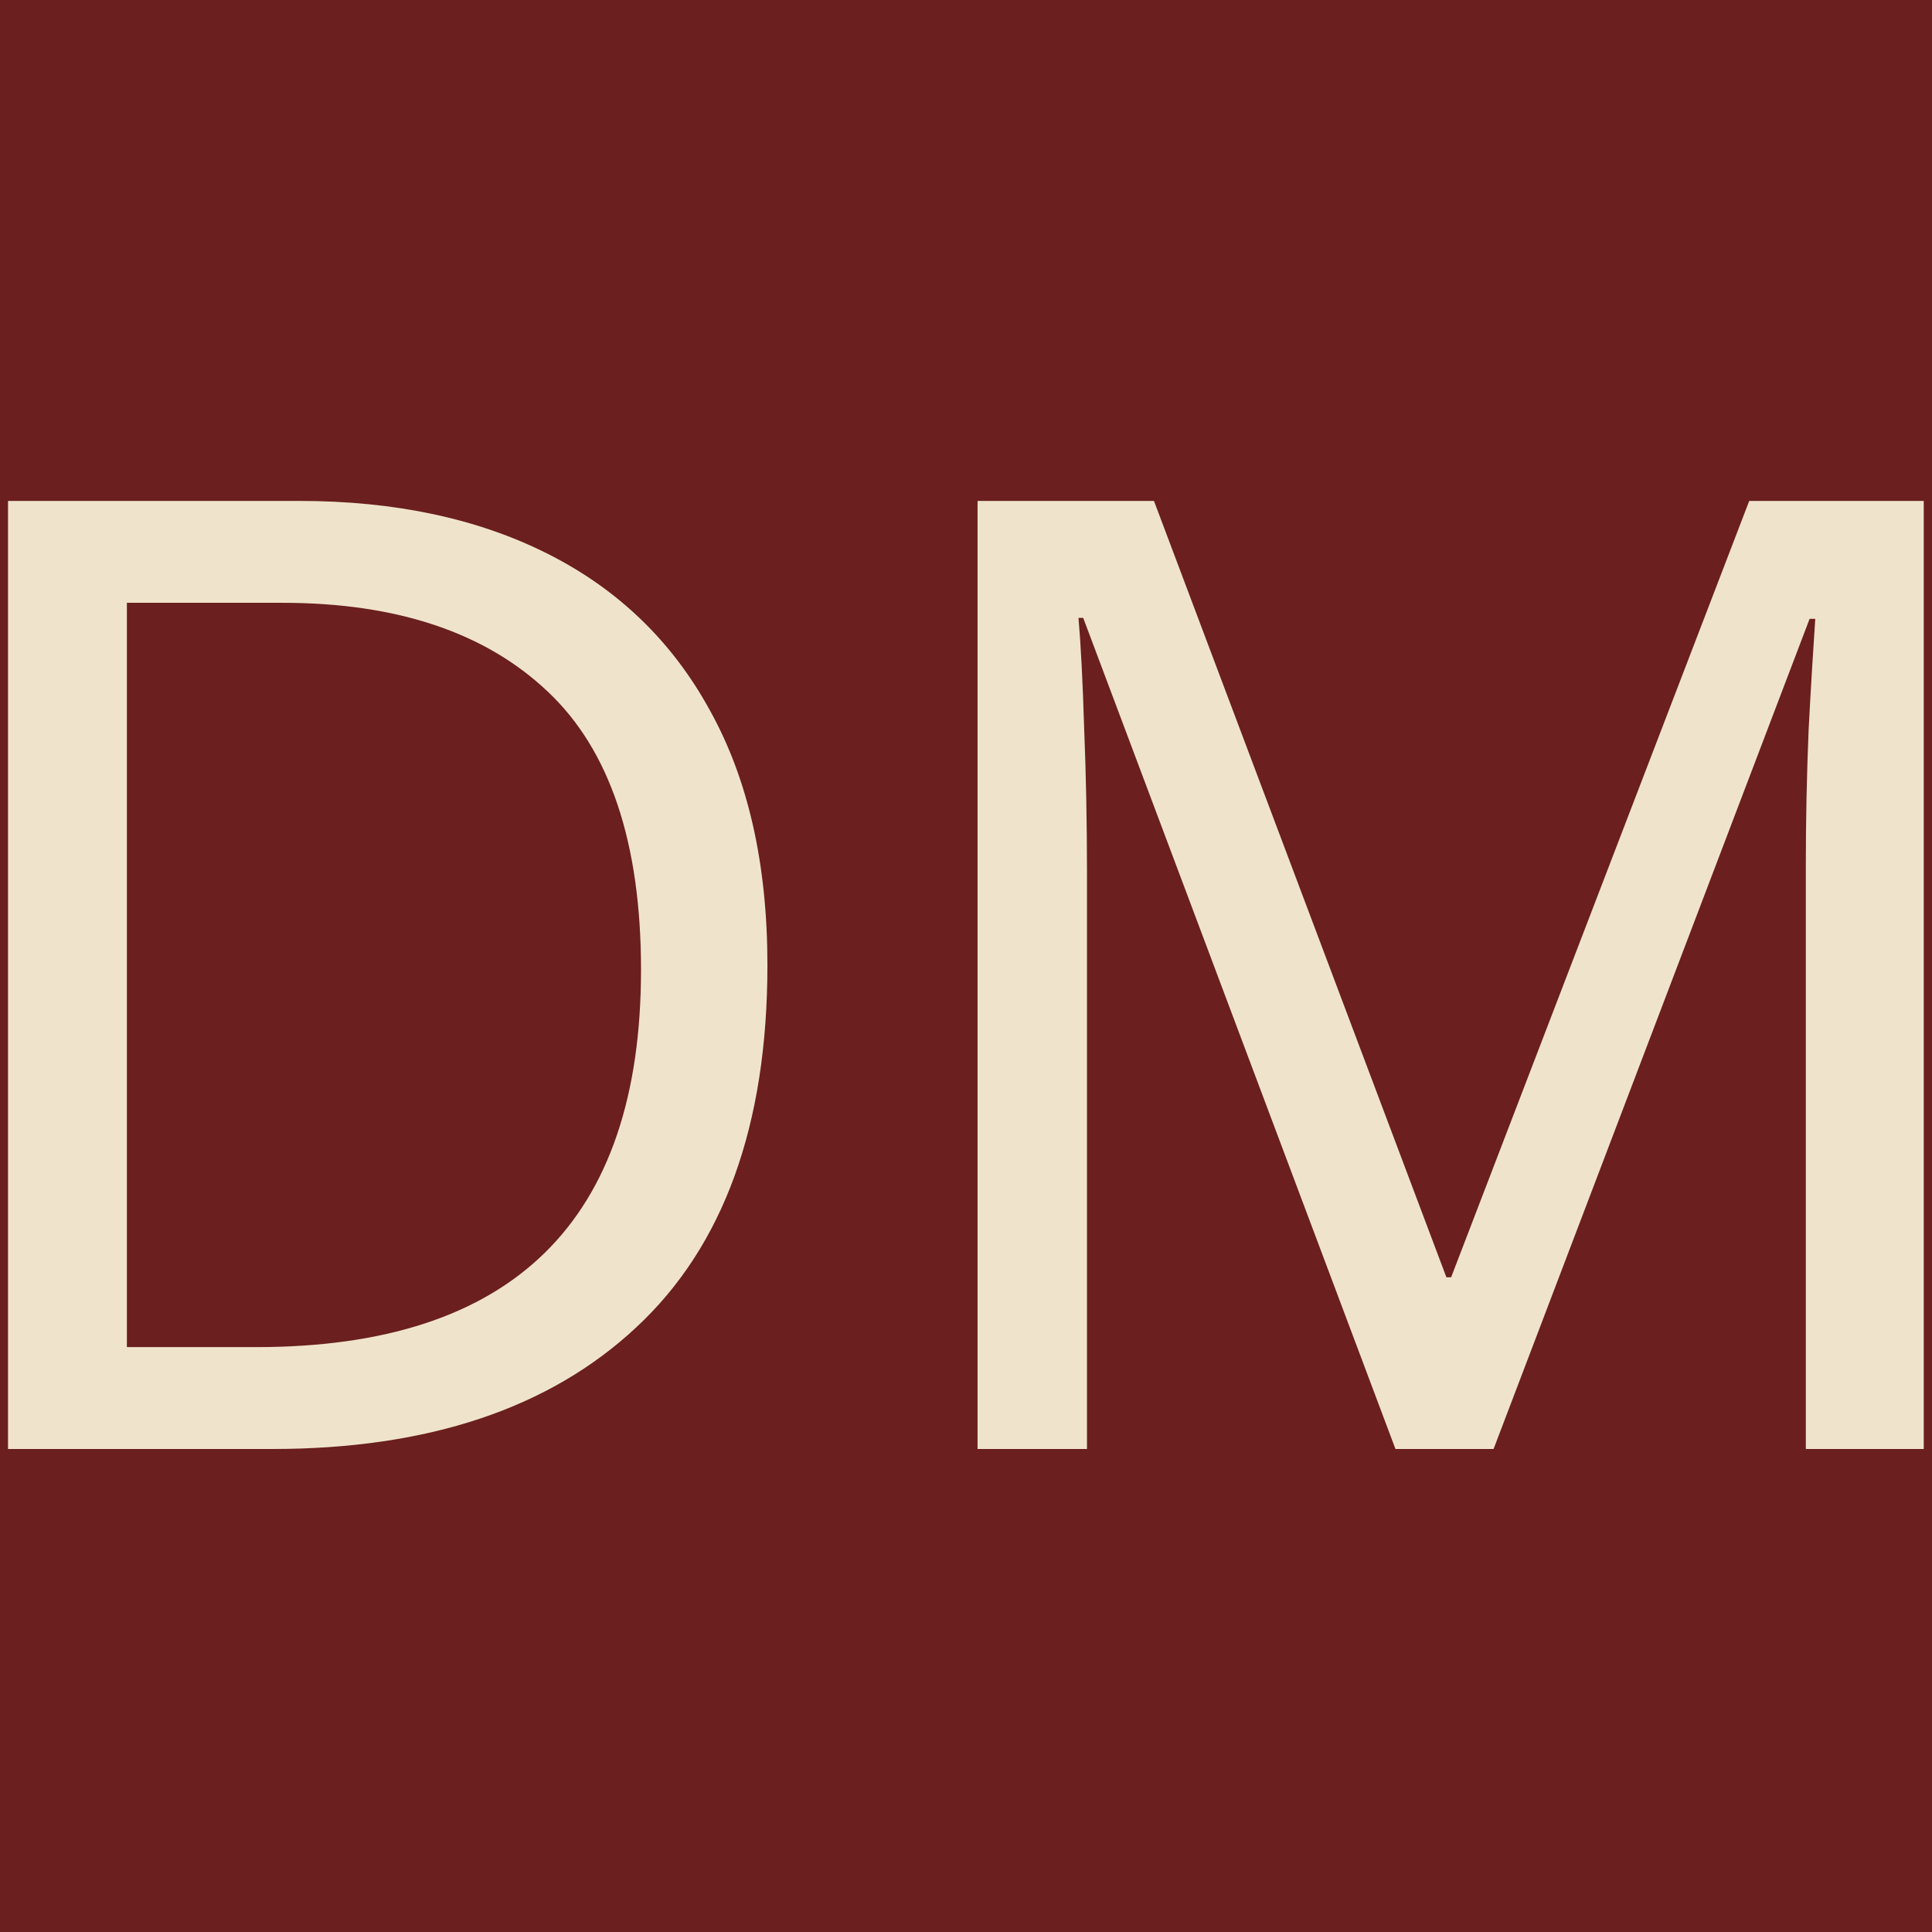
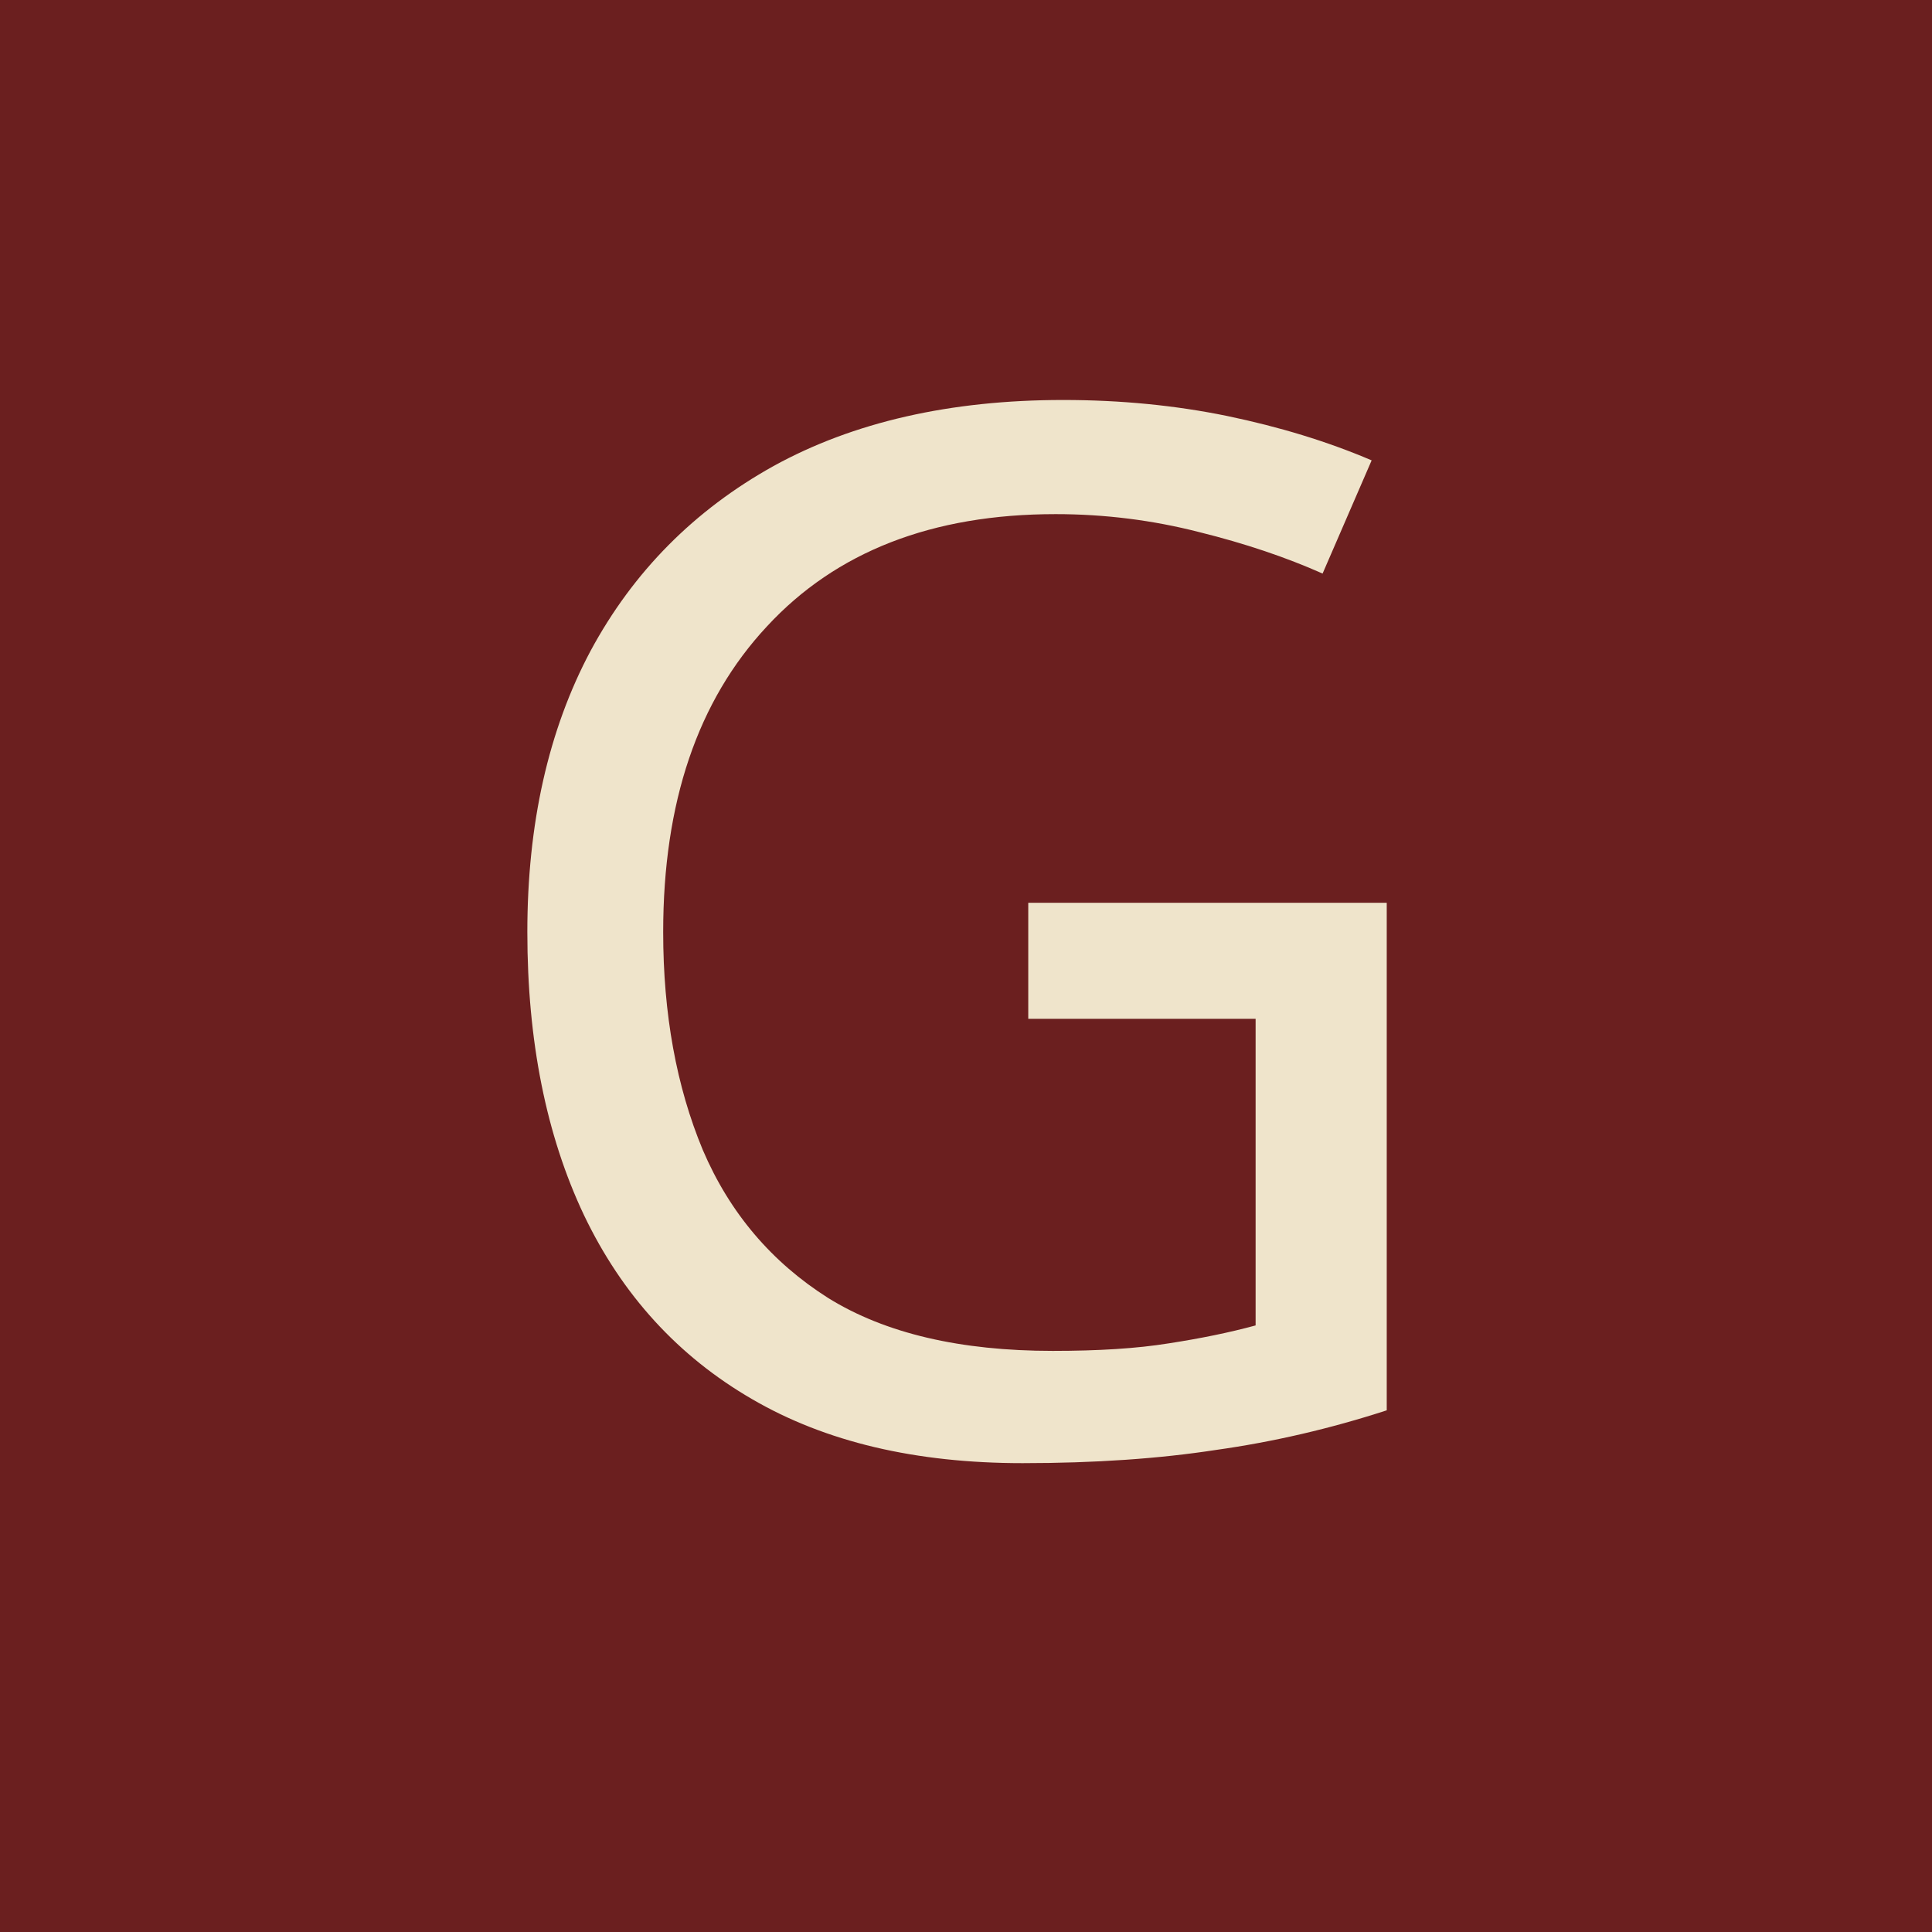
<svg xmlns="http://www.w3.org/2000/svg" viewBox="0 0 32 32">
  <rect width="32" height="32" fill="#6b1f1f" />
-   <text x="16" y="24" font-family="Impact, sans-serif" font-size="22" fill="#efe4cb" text-anchor="middle">DM</text>
+   <text x="16" y="24" font-family="Impact, sans-serif" font-size="24" fill="#efe4cb" text-anchor="middle">G</text>
</svg>
